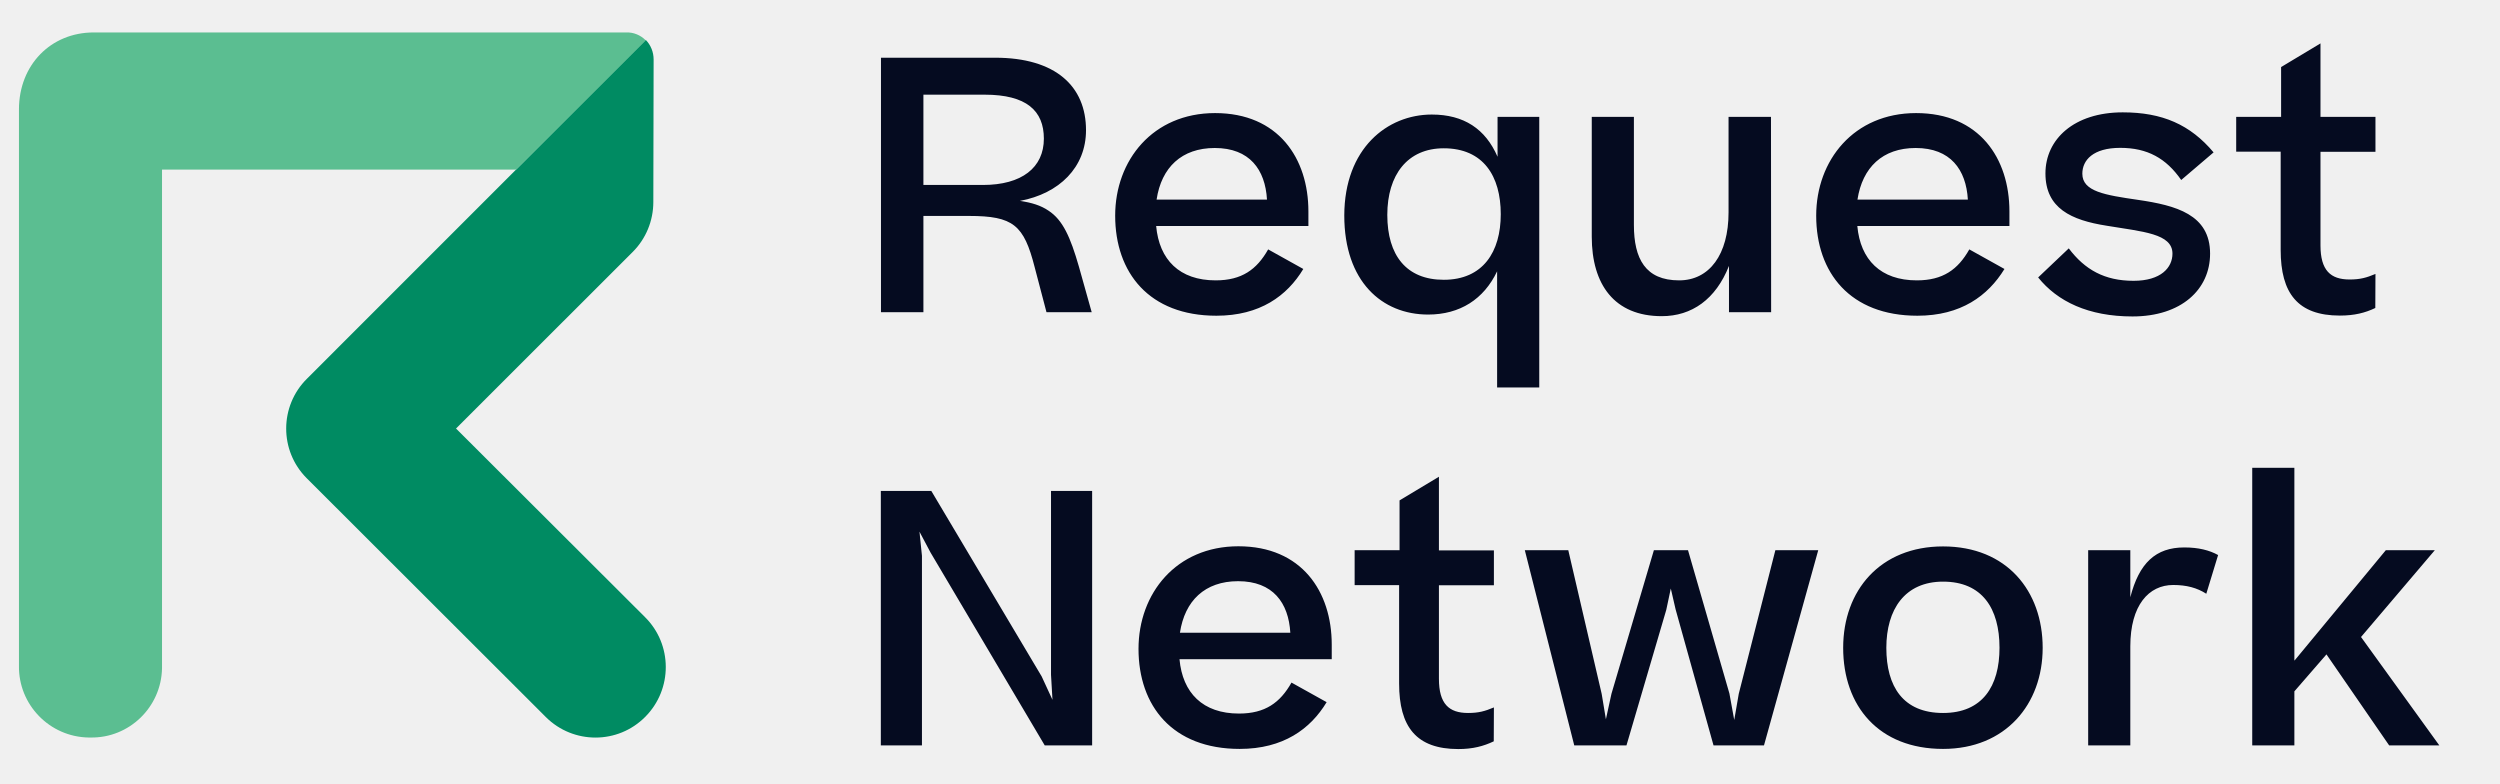
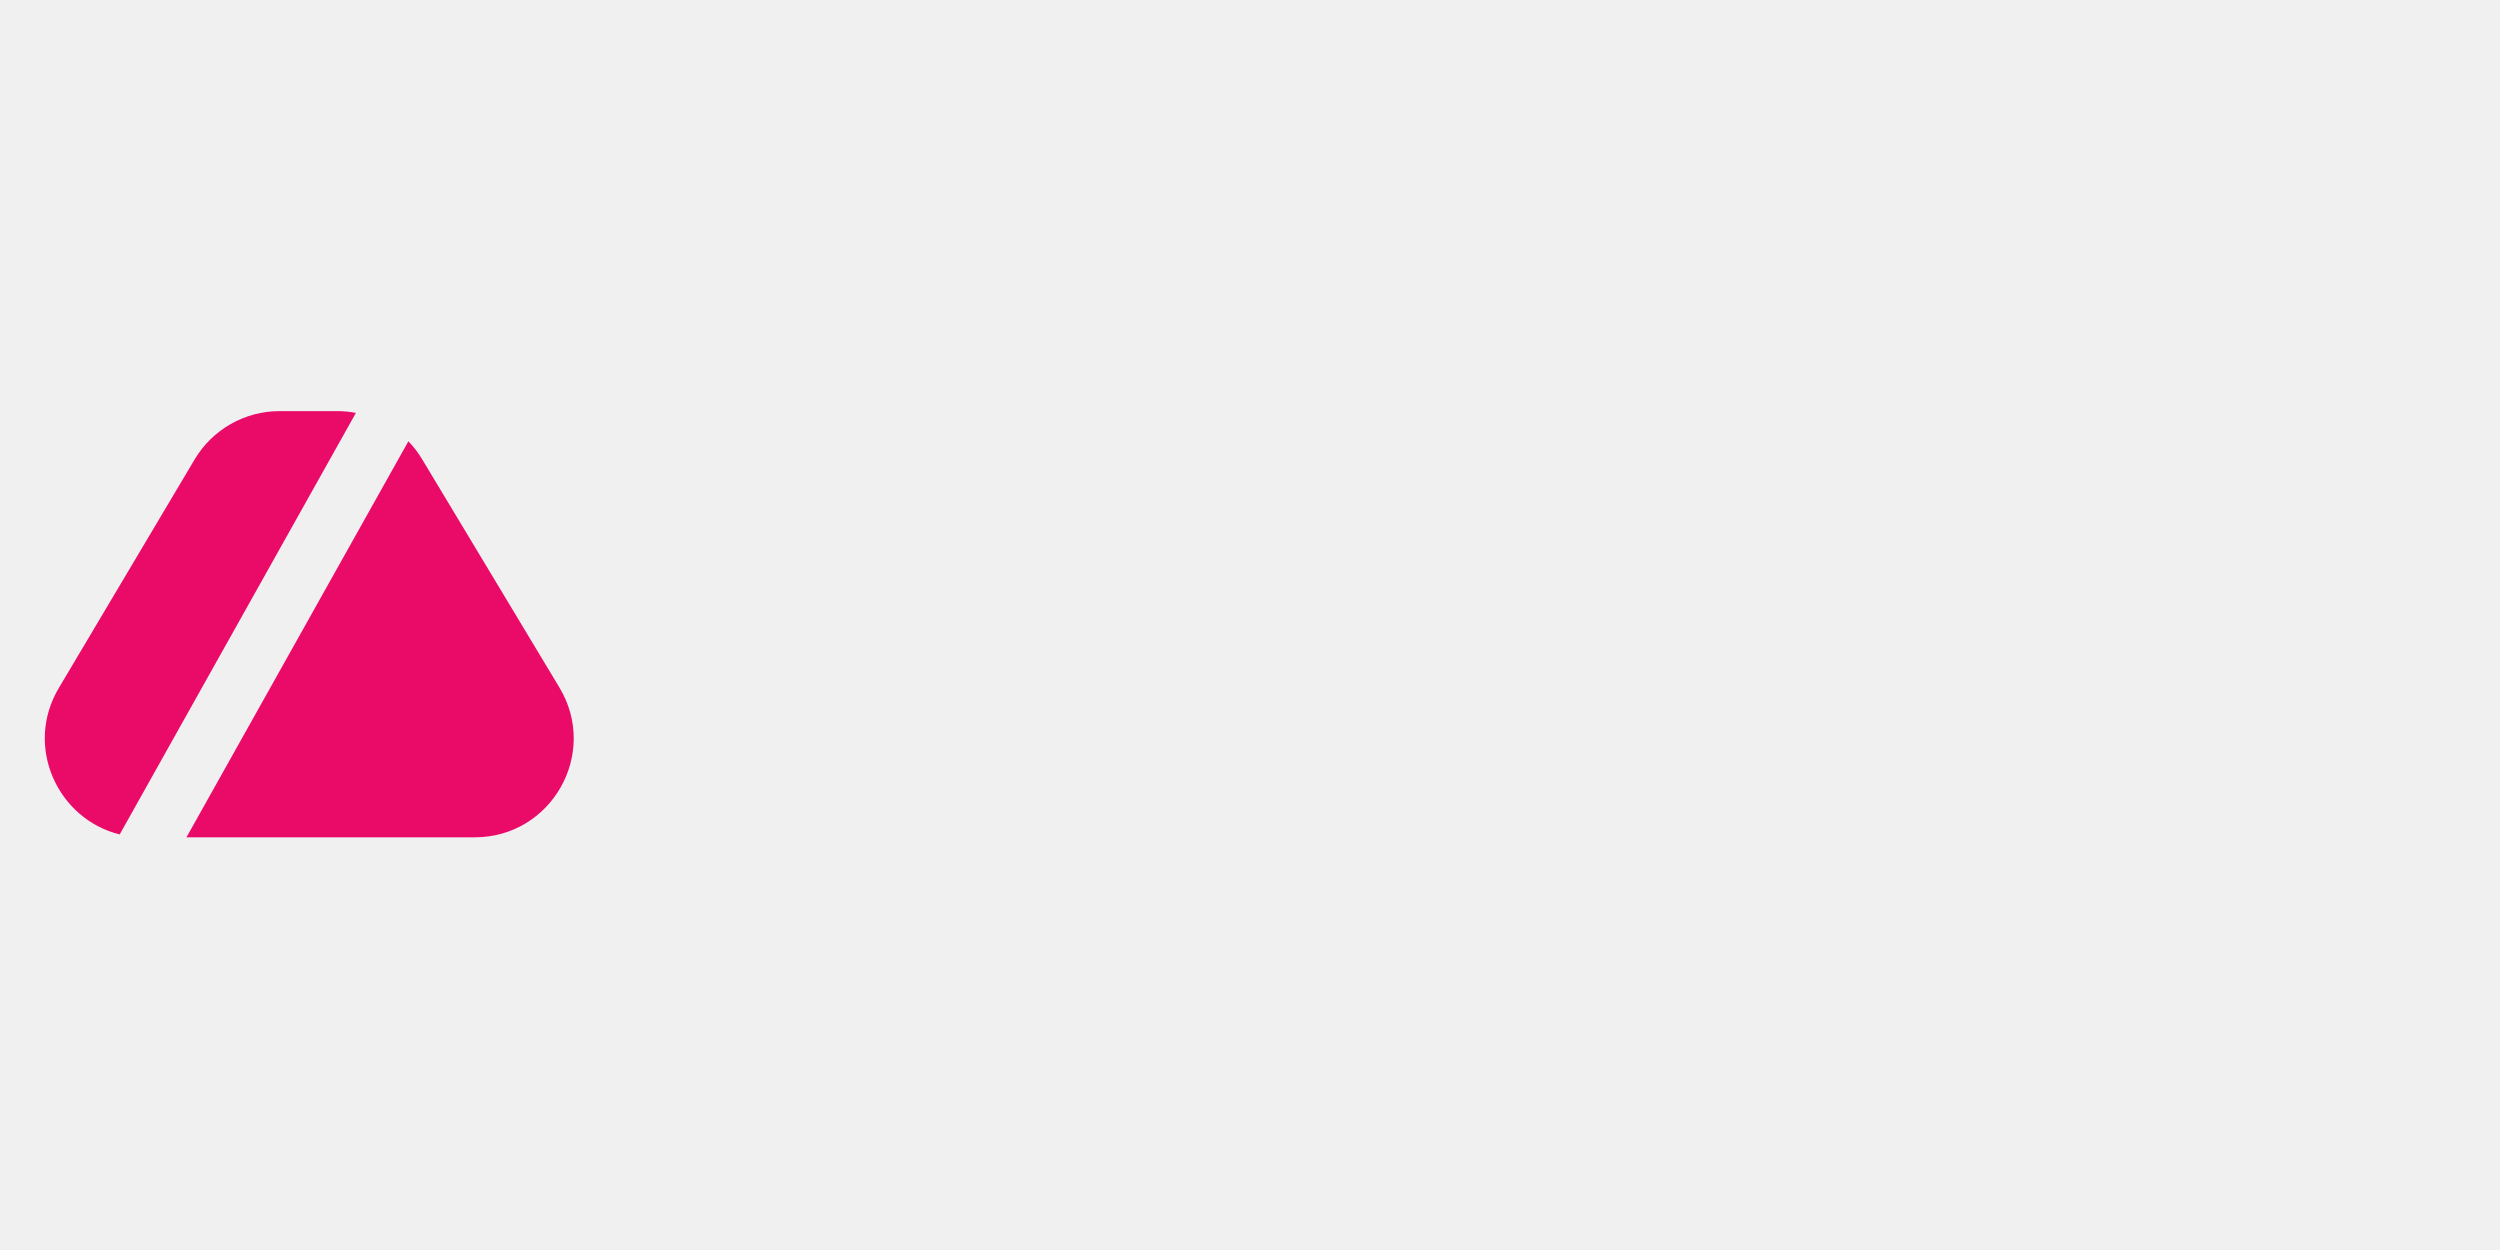
- <svg xmlns="http://www.w3.org/2000/svg" width="705" height="221" viewBox="0 0 705 221" fill="none">
-   <path d="M128.597 120.841L178.399 71.071C182.141 67.363 184.238 62.254 184.238 56.98L184.321 16.769C184.321 14.709 183.539 12.731 182.1 11.248L86.567 106.792C78.795 114.496 78.754 127.063 86.444 134.808L86.567 134.932L153.93 202.213C161.702 209.958 174.286 209.917 181.977 202.13C189.708 194.343 189.667 181.736 181.894 174.031L128.597 120.841Z" fill="#008B62" />
-   <path d="M176.548 9.147H26.443C14.311 9.147 5.346 18.334 5.346 30.859V187.751C5.182 198.752 14.024 207.816 25.004 207.981H25.497C36.436 208.187 45.484 199.411 45.69 188.452V47.834H145.54L182.1 11.371C180.619 9.888 178.645 9.064 176.548 9.147Z" fill="#5BBE91" />
-   <path d="M260.401 60.895V88.046H248.434V16.274H280.635C297.701 16.274 306.255 24.349 306.255 36.71C306.255 47.216 298.688 54.591 287.626 56.651C290.957 57.145 293.507 57.928 295.686 59.411C299.717 62.048 301.855 66.869 304.24 75.15L307.859 88.046H295.111L291.779 75.356C288.736 63.449 285.775 60.895 273.232 60.895H260.401ZM260.401 26.698V52.16H277.18C288.16 52.16 294.37 47.257 294.37 39.099C294.37 31.23 289.476 26.698 277.674 26.698H260.401ZM343.021 89.034C324.062 89.034 314.48 76.921 314.48 60.812C314.48 45.197 325.09 31.889 342.651 31.889C360.499 31.889 368.97 44.661 368.97 59.617V63.737H326.036C326.9 73.255 332.616 79.064 342.815 79.064C350.176 79.064 354.412 76.015 357.62 70.329L367.531 75.85C362.966 83.431 355.317 89.034 343.021 89.034ZM326.16 56.28H357.291C356.798 47.834 352.397 41.736 342.568 41.736C333.233 41.736 327.517 47.216 326.16 56.28ZM403.762 32.301C412.809 32.301 418.896 36.339 422.309 44.208V32.961H434.071V109.264H422.186V76.51C418.443 84.379 411.699 88.705 402.734 88.705C389.697 88.705 379.087 79.352 379.087 60.771C379.128 41.819 391.219 32.301 403.762 32.301ZM423.214 60.4C423.214 49.688 418.32 41.819 407.134 41.819C396.935 41.819 391.219 49.276 391.219 60.606C391.219 72.019 396.606 78.899 407.134 78.899C418.197 78.899 423.214 71.03 423.214 60.4ZM499.459 88.046H487.574V74.985C483.832 84.42 477.087 89.158 468.615 89.158C455.25 89.158 448.876 80.218 448.876 66.745V32.961H460.761V63.449C460.761 72.966 464.01 79.064 473.509 79.064C482.063 79.064 487.451 71.771 487.451 59.906V32.961H499.418L499.459 88.046ZM540.707 89.034C521.749 89.034 512.167 76.921 512.167 60.812C512.167 45.197 522.777 31.889 540.337 31.889C558.185 31.889 566.657 44.661 566.657 59.617V63.737H523.764C524.627 73.255 530.344 79.064 540.543 79.064C547.904 79.064 552.14 76.015 555.347 70.329L565.258 75.85C560.611 83.431 552.962 89.034 540.707 89.034ZM523.805 56.28H554.936C554.443 47.834 550.042 41.736 540.214 41.736C530.878 41.736 525.203 47.216 523.805 56.28ZM583.394 70.041C587.918 76.056 593.511 79.188 601.654 79.188C609.426 79.188 612.634 75.438 612.634 71.524C612.634 65.838 604.203 65.344 594.087 63.655C584.094 62.089 576.814 58.752 576.814 48.905C576.814 39.264 584.875 31.683 598.611 31.683C609.796 31.683 617.651 35.144 624.231 42.972L615.102 50.759C610.866 44.661 605.602 41.695 597.911 41.695C590.262 41.695 587.219 45.156 587.219 48.987C587.219 54.014 593.593 55.003 602.929 56.362C613.621 57.928 623.244 60.483 623.244 71.524C623.244 81.66 615.102 89.24 601.366 89.24C588.905 89.24 580.187 84.997 574.758 78.24L583.394 70.041ZM669.838 86.851C667.001 88.21 663.958 88.993 659.845 88.993C647.96 88.993 643.149 82.69 643.149 70.494V42.766H630.606V32.961H643.272V18.911L654.376 12.237V32.961H669.88V42.807H654.376V69.176C654.376 76.262 657.213 78.817 662.6 78.817C665.561 78.817 667.33 78.322 669.88 77.251L669.838 86.851ZM259.99 210.205H248.393V138.434H262.622L293.753 190.759L296.797 197.351L296.385 190.264V138.434H307.983V210.205H294.617L262.416 155.821L259.291 149.929L259.99 156.727V210.205ZM349.601 211.194C330.642 211.194 321.06 199.081 321.06 182.972C321.06 167.357 331.67 154.049 349.231 154.049C367.079 154.049 375.55 166.821 375.55 181.777V185.897H332.616C333.48 195.414 339.196 201.224 349.395 201.224C356.756 201.224 360.992 198.175 364.2 192.489L374.111 198.01C369.546 205.591 361.856 211.194 349.601 211.194ZM332.74 178.44H363.871C363.377 169.994 358.977 163.896 349.148 163.896C339.772 163.896 334.097 169.417 332.74 178.44ZM421.24 209.052C418.402 210.411 415.359 211.235 411.247 211.235C399.362 211.235 394.55 204.932 394.55 192.736V165.008H382.007V155.161H394.673V141.112L405.777 134.438V155.203H421.281V165.05H405.777V191.418C405.777 198.504 408.615 201.059 414.002 201.059C416.963 201.059 418.731 200.564 421.281 199.493L421.24 209.052ZM458.663 210.205H443.941L429.999 155.161H442.255L451.672 195.662L452.865 202.831L454.427 195.662L466.395 155.161H476.018L487.697 195.579L489.054 203.037L490.329 195.662L500.652 155.161H512.742L497.444 210.205H483.215L472.522 171.848L471.165 165.956L469.89 171.971L458.663 210.205ZM519.775 182.683C519.775 166.45 530.261 154.09 547.945 154.09C565.916 154.09 576.033 166.656 576.033 182.683C576.033 198.628 565.546 211.194 547.945 211.194C529.809 211.194 519.775 199.122 519.775 182.683ZM563.86 182.683C563.86 171.559 558.966 164.02 547.945 164.02C537.129 164.02 531.947 171.889 531.947 182.683C531.947 193.602 536.677 201.059 547.945 201.059C559.049 201.059 563.86 193.519 563.86 182.683ZM625.506 156.521L622.175 167.439C619.543 165.75 616.582 164.967 612.84 164.967C605.972 164.967 600.749 170.653 600.749 182.271V210.205H588.864V155.161H600.749V168.428C603.217 158.787 607.905 154.379 615.965 154.379C619.995 154.379 623.039 155.161 625.506 156.521ZM647.096 186.227L672.799 155.161H686.617L665.808 179.635L687.892 210.205H673.745L656.062 184.537L647.014 194.961V210.205H635.129V131.924H647.014V186.227H647.096Z" fill="#050B20" />
+ <svg xmlns="http://www.w3.org/2000/svg" width="1000" height="500" viewBox="0 0 103 20" fill="none">
+   <g clip-path="url(#clip0_1151_3169)">
+     <path fill-rule="evenodd" clip-rule="evenodd" d="M14.664 1.261C14.414 1.213 14.157 1.188 13.897 1.188H11.518C10.082 1.188 8.752 1.945 8.018 3.18L2.423 12.596C0.987 15.012 2.38 18.002 4.932 18.628L14.664 1.261ZM7.682 18.747H19.56C22.727 18.747 24.681 15.291 23.049 12.577L17.386 3.162C17.225 2.894 17.037 2.65 16.825 2.431L7.682 18.747Z" fill="#EA0B69" />
+   </g>
+   <defs>
+     <clipPath id="clip0_1151_3169">
+       <rect width="303" height="58.895" fill="white" transform="translate(0 0.552734)" />
+     </clipPath>
+     <clipPath id="clip1_1151_3169">
+       <rect width="171.467" height="215.615" fill="white" transform="translate(31.5723 2.19238)" />
+     </clipPath>
+   </defs>
</svg>
